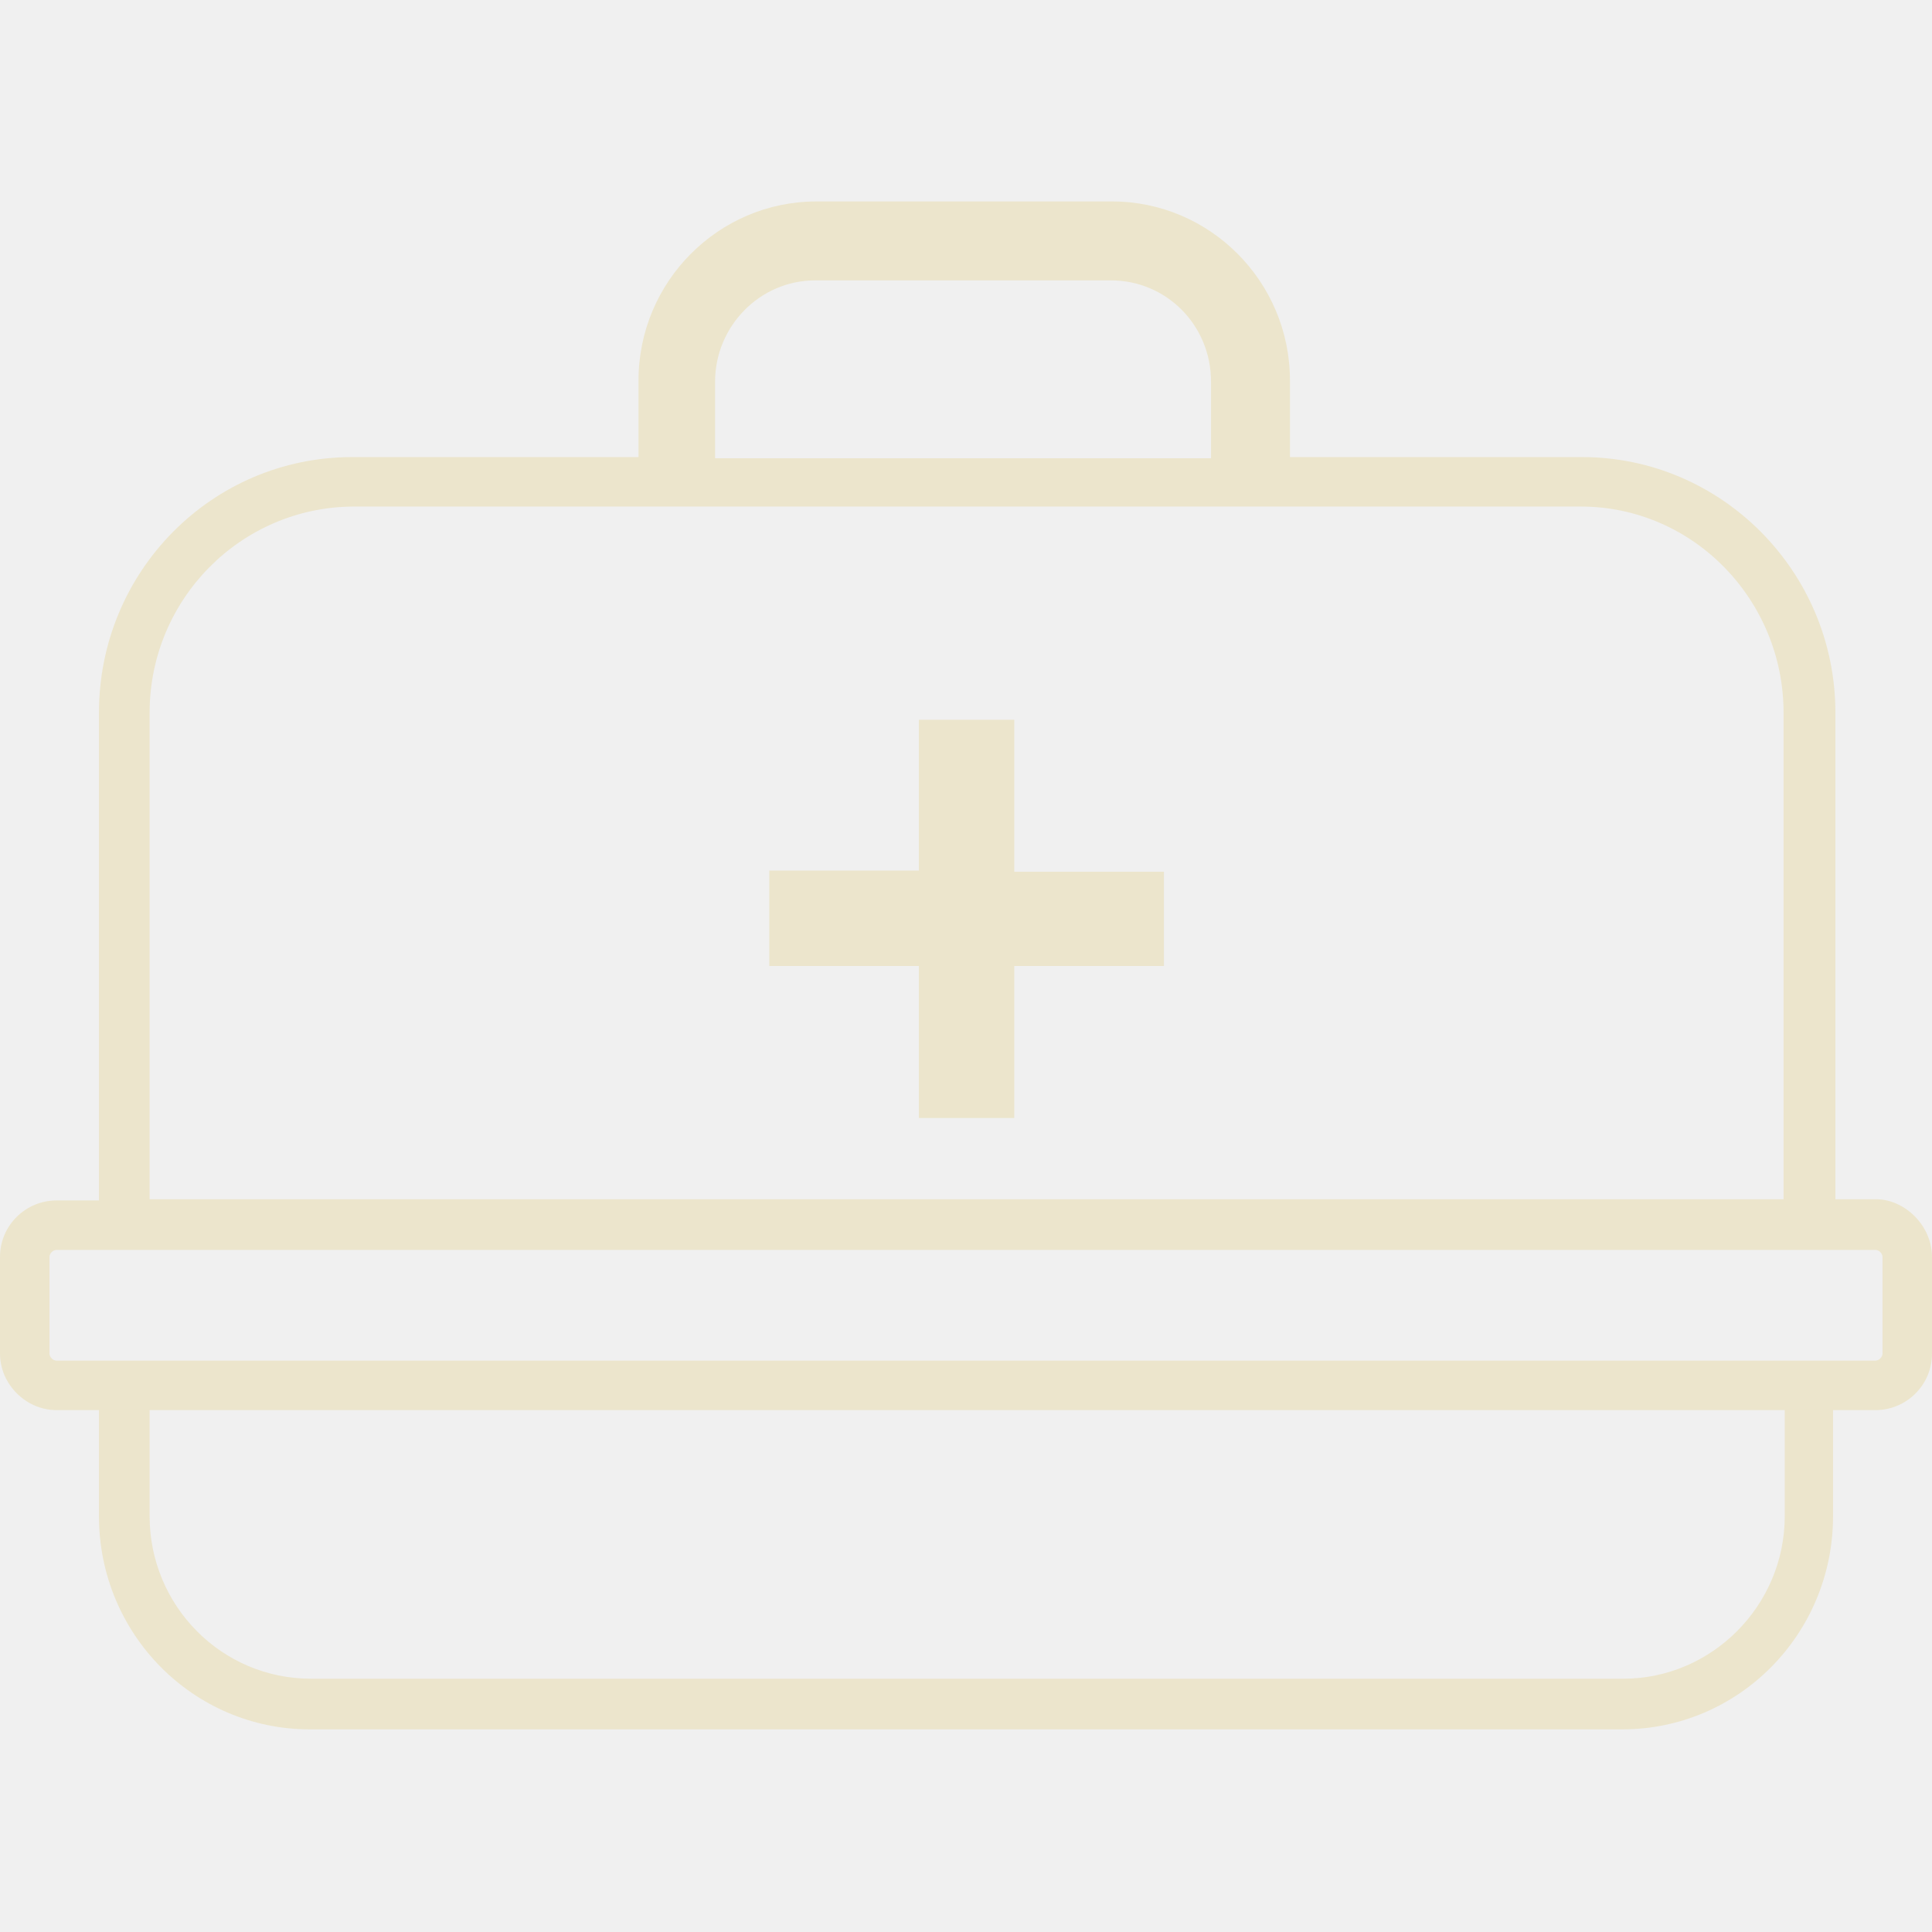
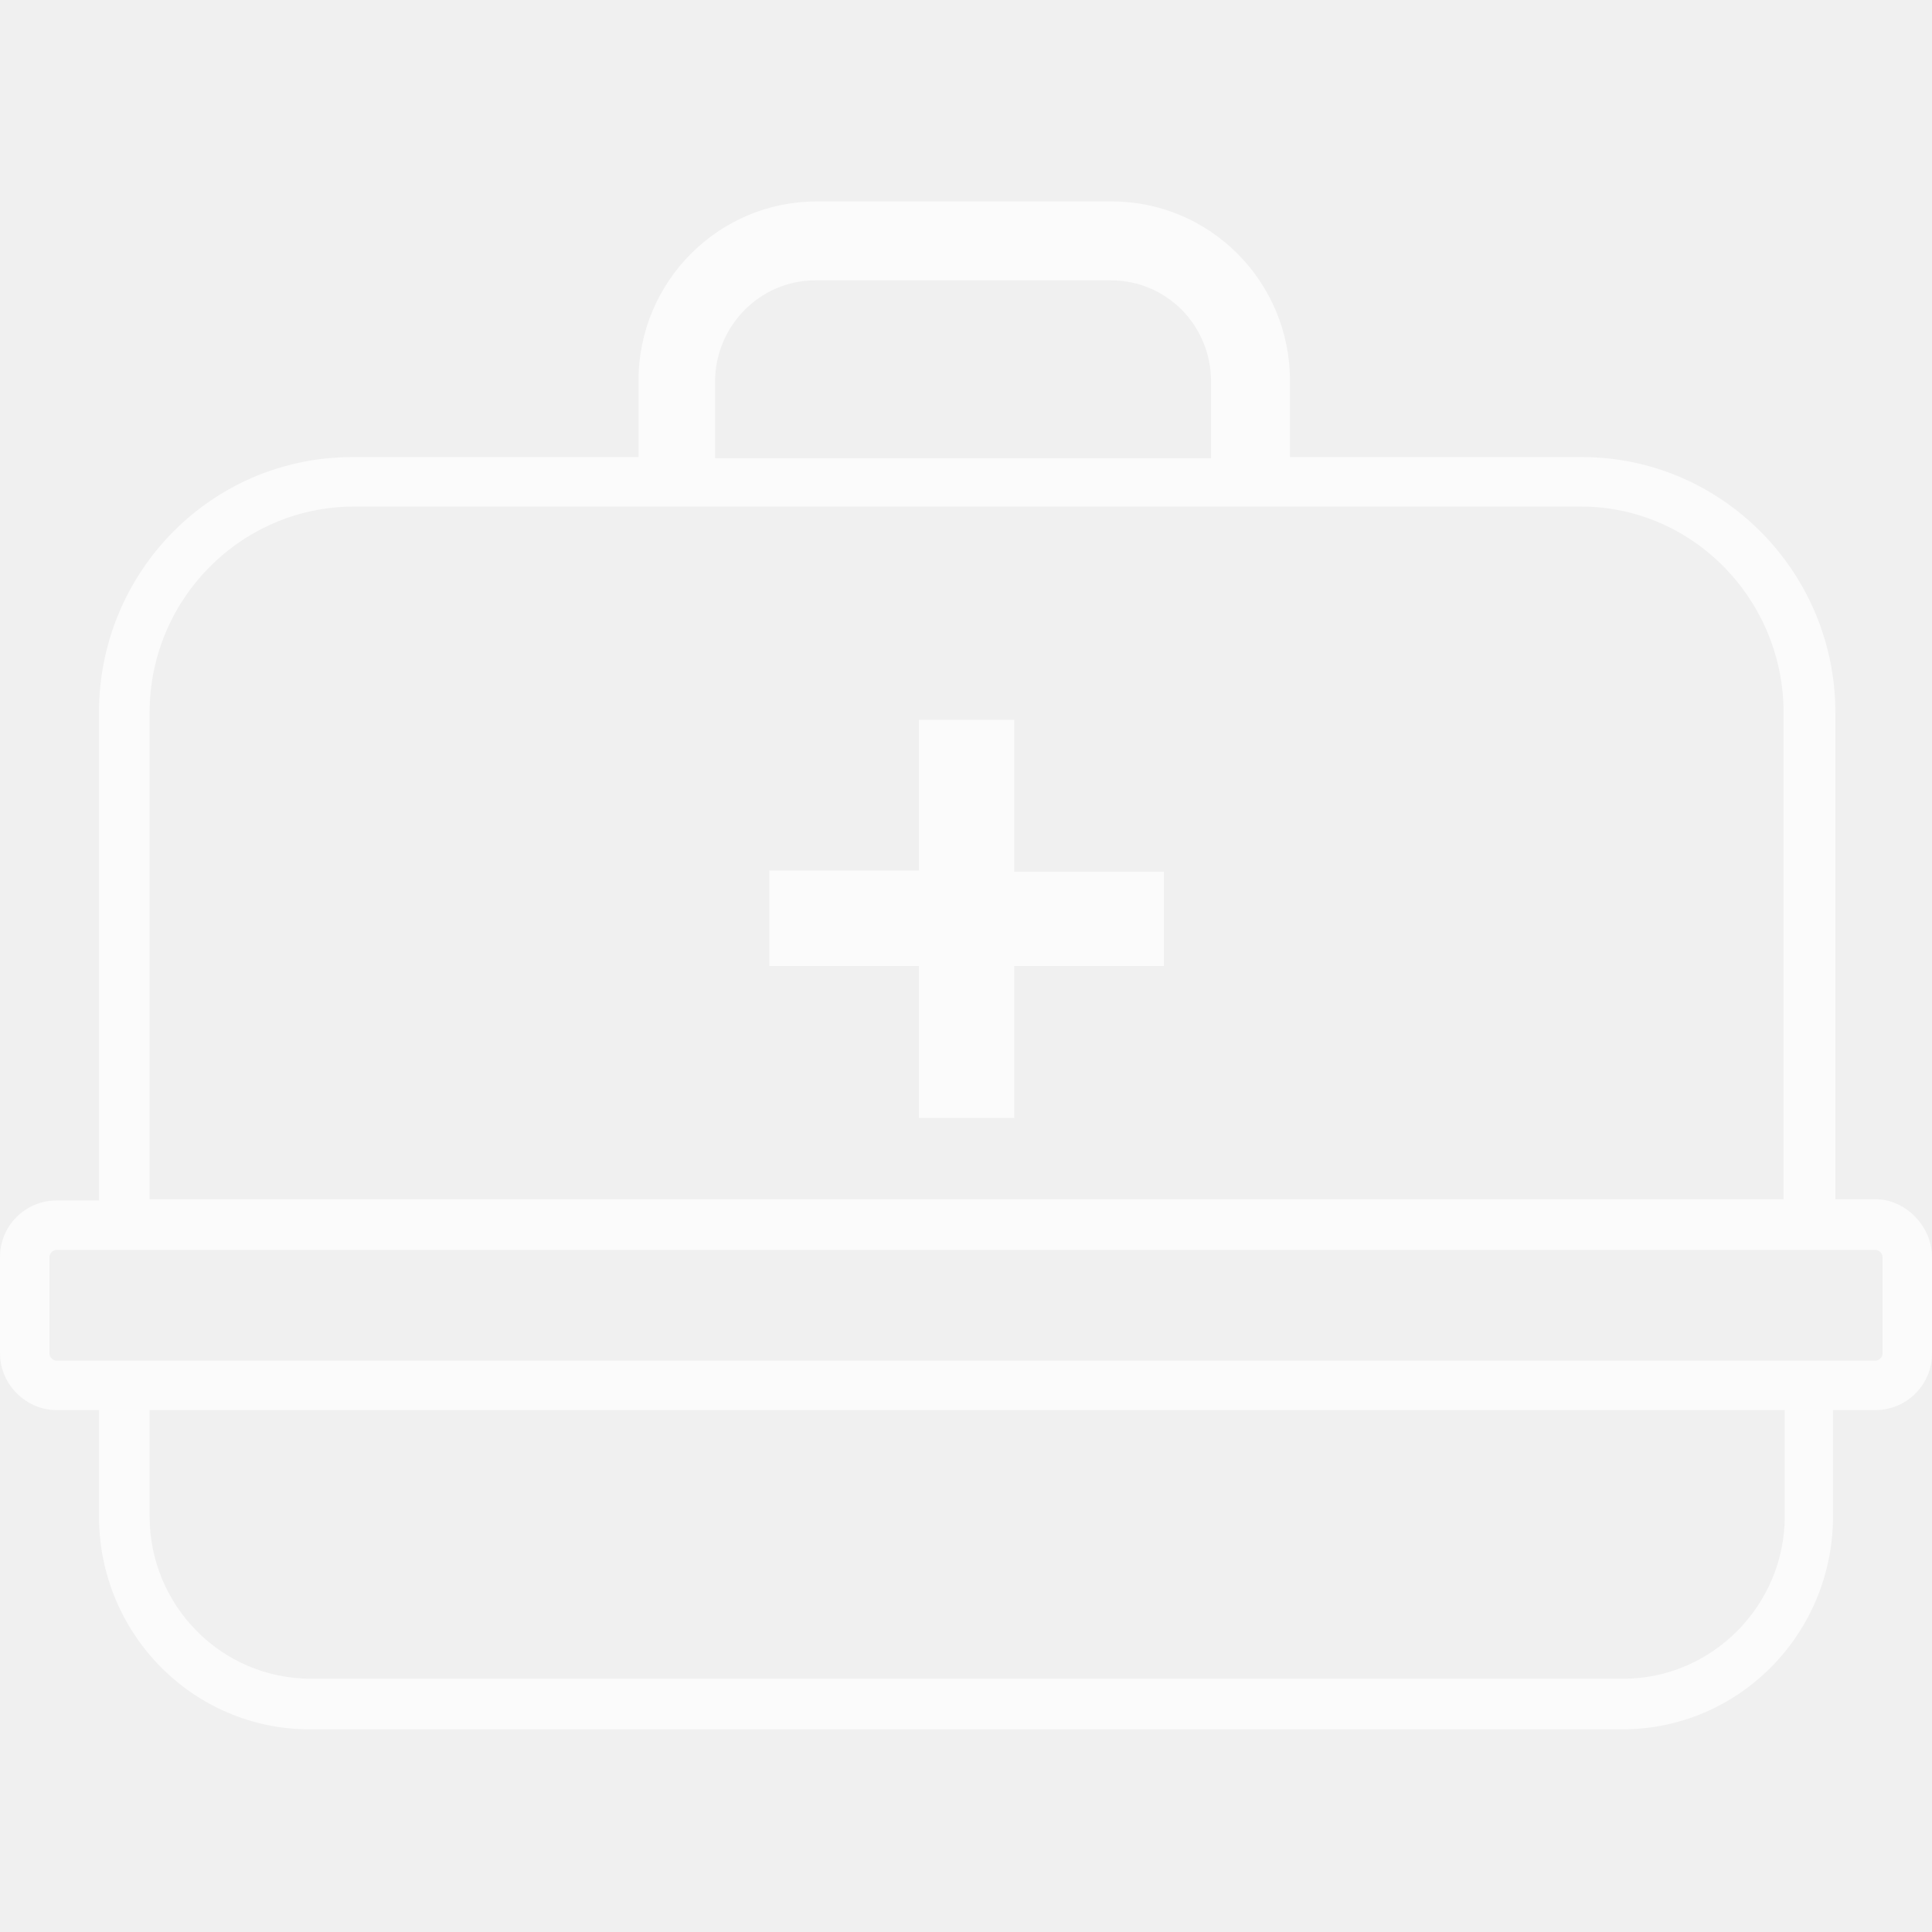
<svg xmlns="http://www.w3.org/2000/svg" version="1.1" id="Layer_1" x="0px" y="0px" viewBox="0 0 164 164" style="enable-background:new 0 0 164 164;" xml:space="preserve">
-   <path style="fill:#ECE5CC;" d="M78,82H65.3v-8.1H78V61.1h8.1v12.9h12.7V82H86.1v12.9H78V82z M164,106.7v8.2c0,2.7-2.2,4.8-4.8,4.8  h-3.6v9c0,10-8,18.1-17.9,18.1H26.3c-9.9,0-17.9-8.1-17.9-18.1v-9H4.8c-2.6,0-4.8-2.2-4.8-4.8v-8.2c0-2.7,2.2-4.8,4.8-4.8h3.6V60.5  c0-12,9.6-21.7,21.5-21.7h24.3v-6.5c0-8.4,6.8-15.2,15.1-15.2h25.1c8.3,0,15.1,6.8,15.1,15.2v6.5h24.8c11.8,0,21.5,9.7,21.5,21.7  v41.3h3.6C161.8,101.9,164,104.1,164,106.7z M60.7,38.9h42.1v-6.5c0-4.8-3.8-8.6-8.5-8.6H69.2c-4.7,0-8.5,3.9-8.5,8.6V38.9z   M12.7,60.5v41.3h138.7V60.5c0-9.6-7.7-17.5-17.2-17.5H29.9C20.4,43.1,12.7,50.9,12.7,60.5z M151.4,119.7H12.7v9  c0,7.6,6.1,13.8,13.7,13.8h111.4c7.5,0,13.7-6.2,13.7-13.8V119.7z M159.8,106.7c0-0.3-0.3-0.6-0.6-0.6h-5.7h-2.1H12.7h-2.1H4.8  c-0.3,0-0.6,0.3-0.6,0.6v8.2c0,0.3,0.3,0.6,0.6,0.6h154.4c0.3,0,0.6-0.3,0.6-0.6V106.7z" />
+   <path style="opacity:0.7;fill:#FFFFFF;" d="M78,82H65.3v-8.1H78V61.1h8.1V74h12.7v8H86.1v12.9H78V82z M164,106.7v8.2  c0,2.7-2.2,4.8-4.8,4.8h-3.6v9c0,10-8,18.1-17.9,18.1H26.3c-9.9,0-17.9-8.1-17.9-18.1v-9H4.8c-2.6,0-4.8-2.2-4.8-4.8v-8.2  c0-2.7,2.2-4.8,4.8-4.8h3.6V60.5c0-12,9.6-21.7,21.5-21.7h24.3v-6.5c0-8.4,6.8-15.2,15.1-15.2h25.1c8.3,0,15.1,6.8,15.1,15.2v6.5  h24.8c11.8,0,21.5,9.7,21.5,21.7v41.3h3.6C161.8,101.9,164,104.1,164,106.7z M60.7,38.9h42.1v-6.5c0-4.8-3.8-8.6-8.5-8.6H69.2  c-4.7,0-8.5,3.9-8.5,8.6C60.7,32.4,60.7,38.9,60.7,38.9z M12.7,60.5v41.3h138.7V60.5c0-9.6-7.7-17.5-17.2-17.5H29.9  C20.4,43.1,12.7,50.9,12.7,60.5z M151.4,119.7H12.7v9c0,7.6,6.1,13.8,13.7,13.8h111.4c7.5,0,13.7-6.2,13.7-13.8v-9H151.4z   M159.8,106.7c0-0.3-0.3-0.6-0.6-0.6h-5.7h-2.1H12.7h-2.1H4.8c-0.3,0-0.6,0.3-0.6,0.6v8.2c0,0.3,0.3,0.6,0.6,0.6h154.4  c0.3,0,0.6-0.3,0.6-0.6V106.7z" />
</svg>
